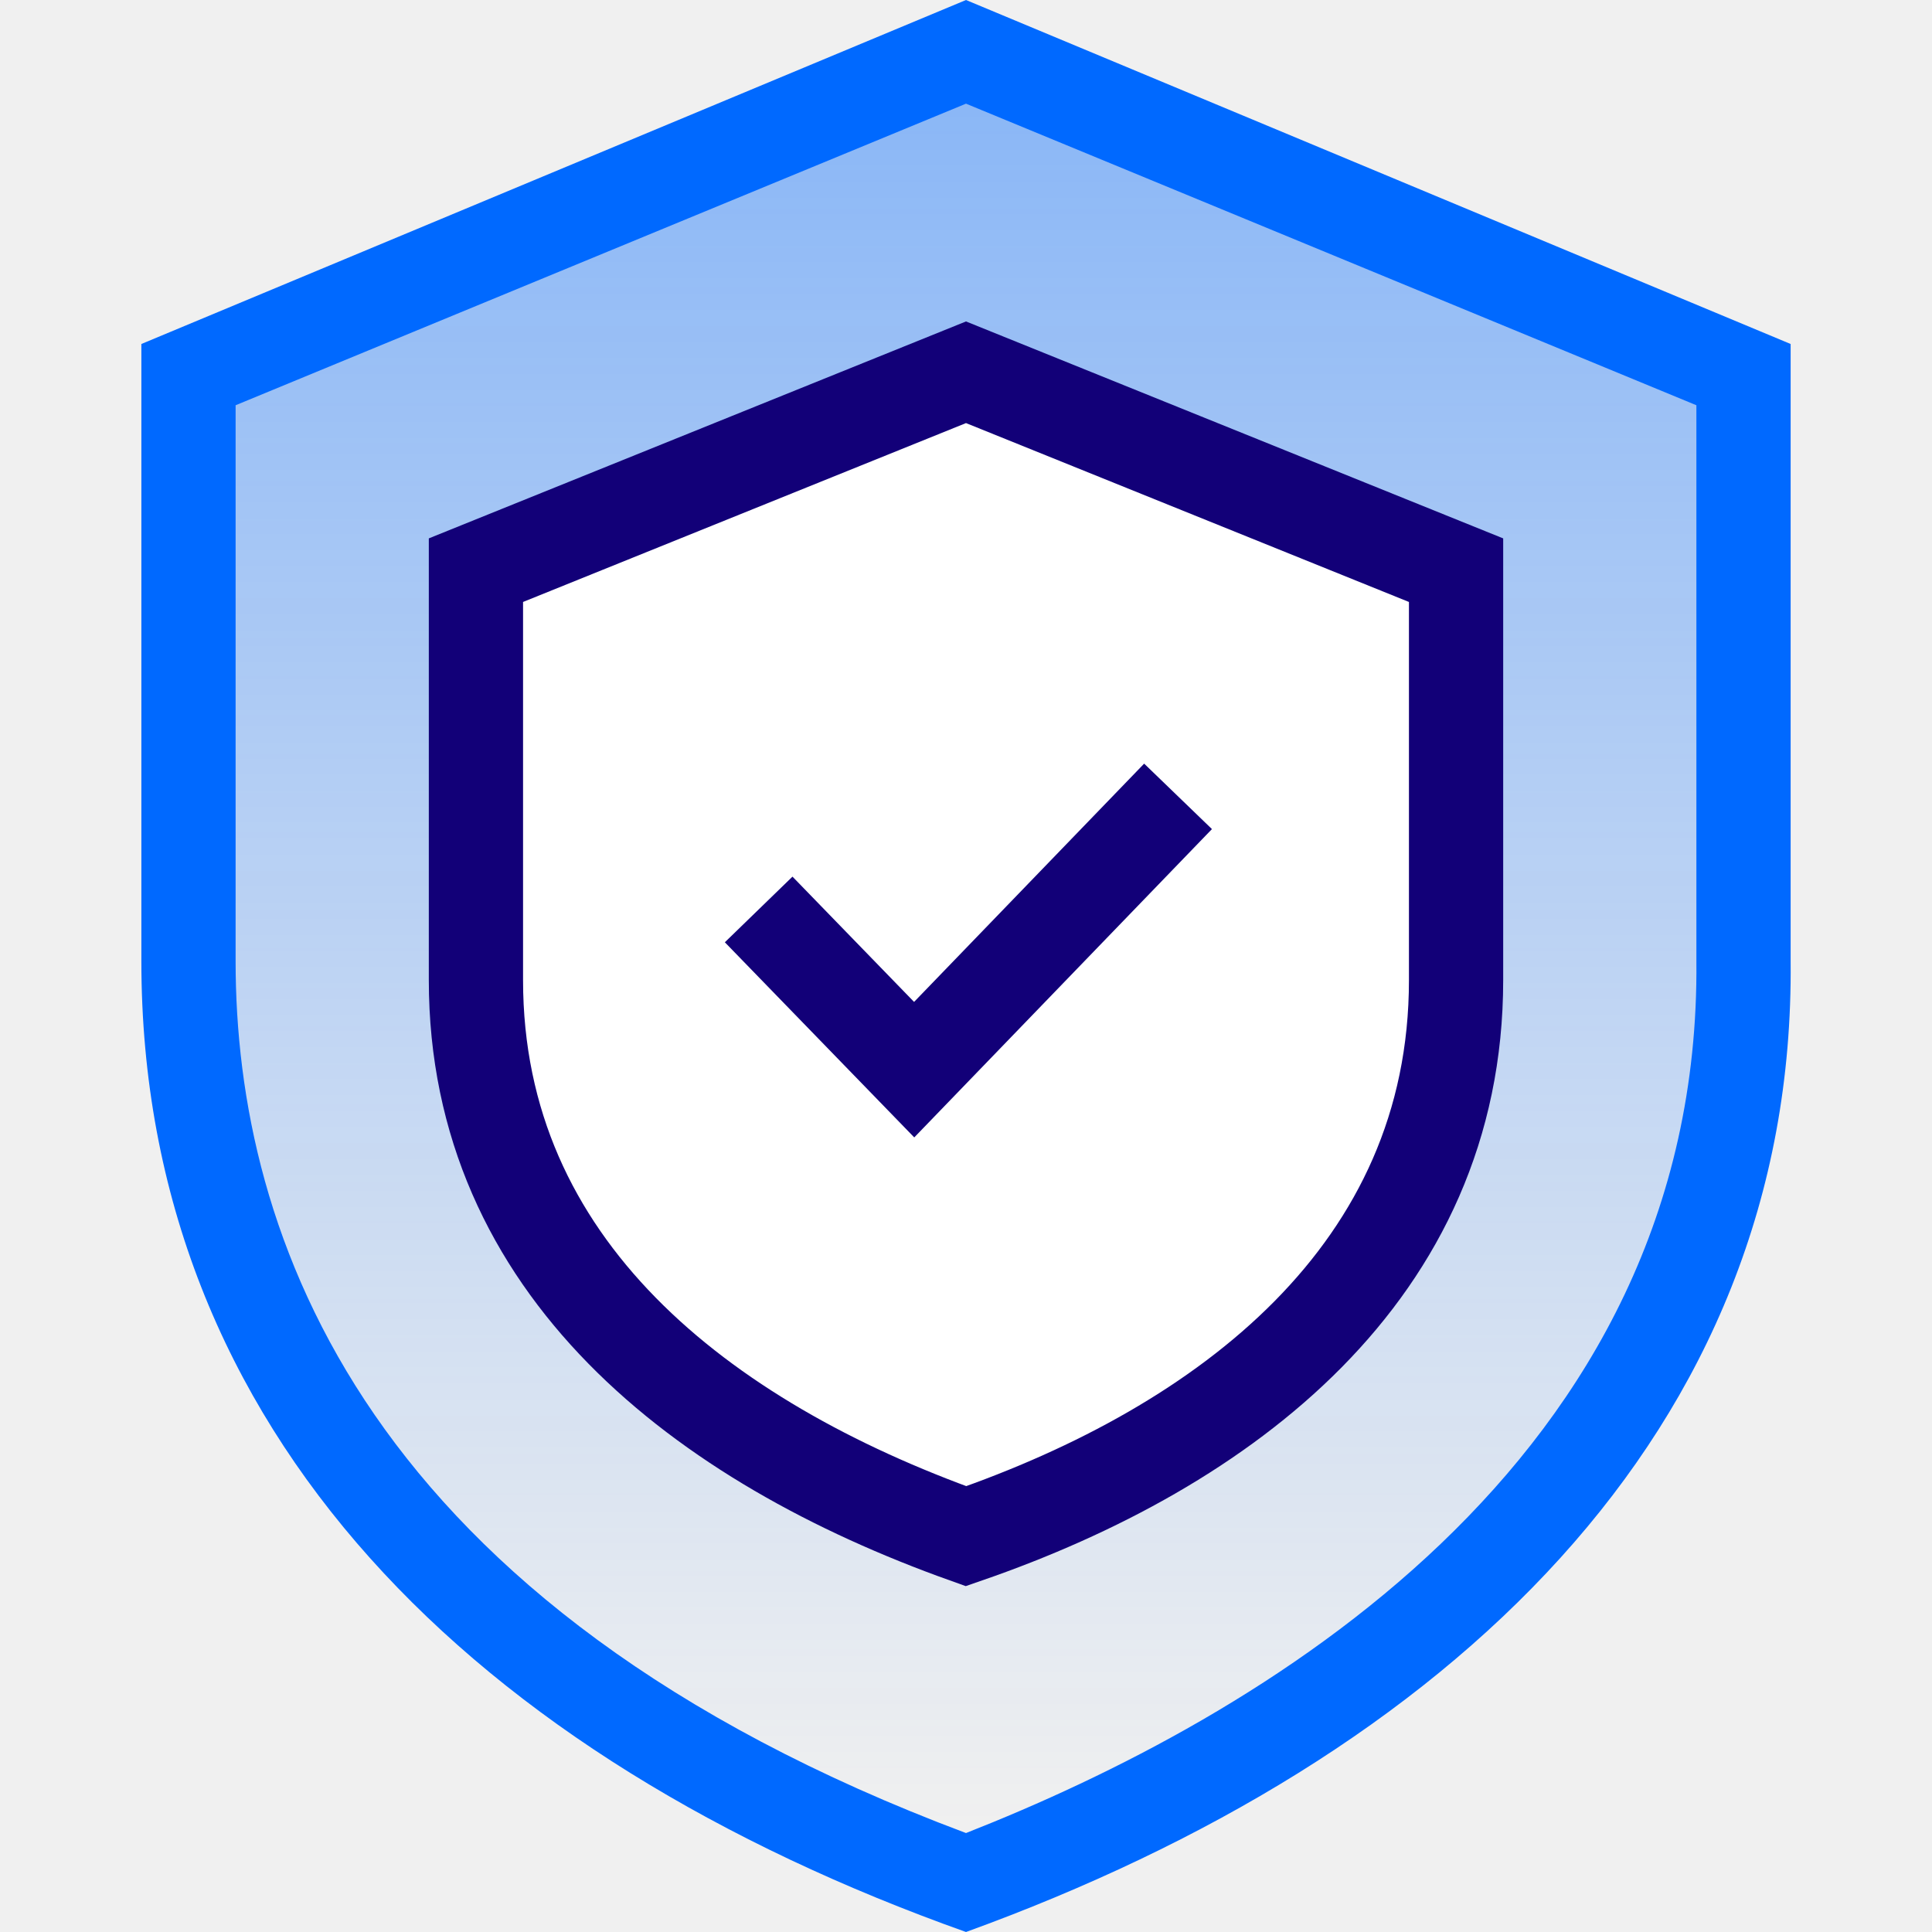
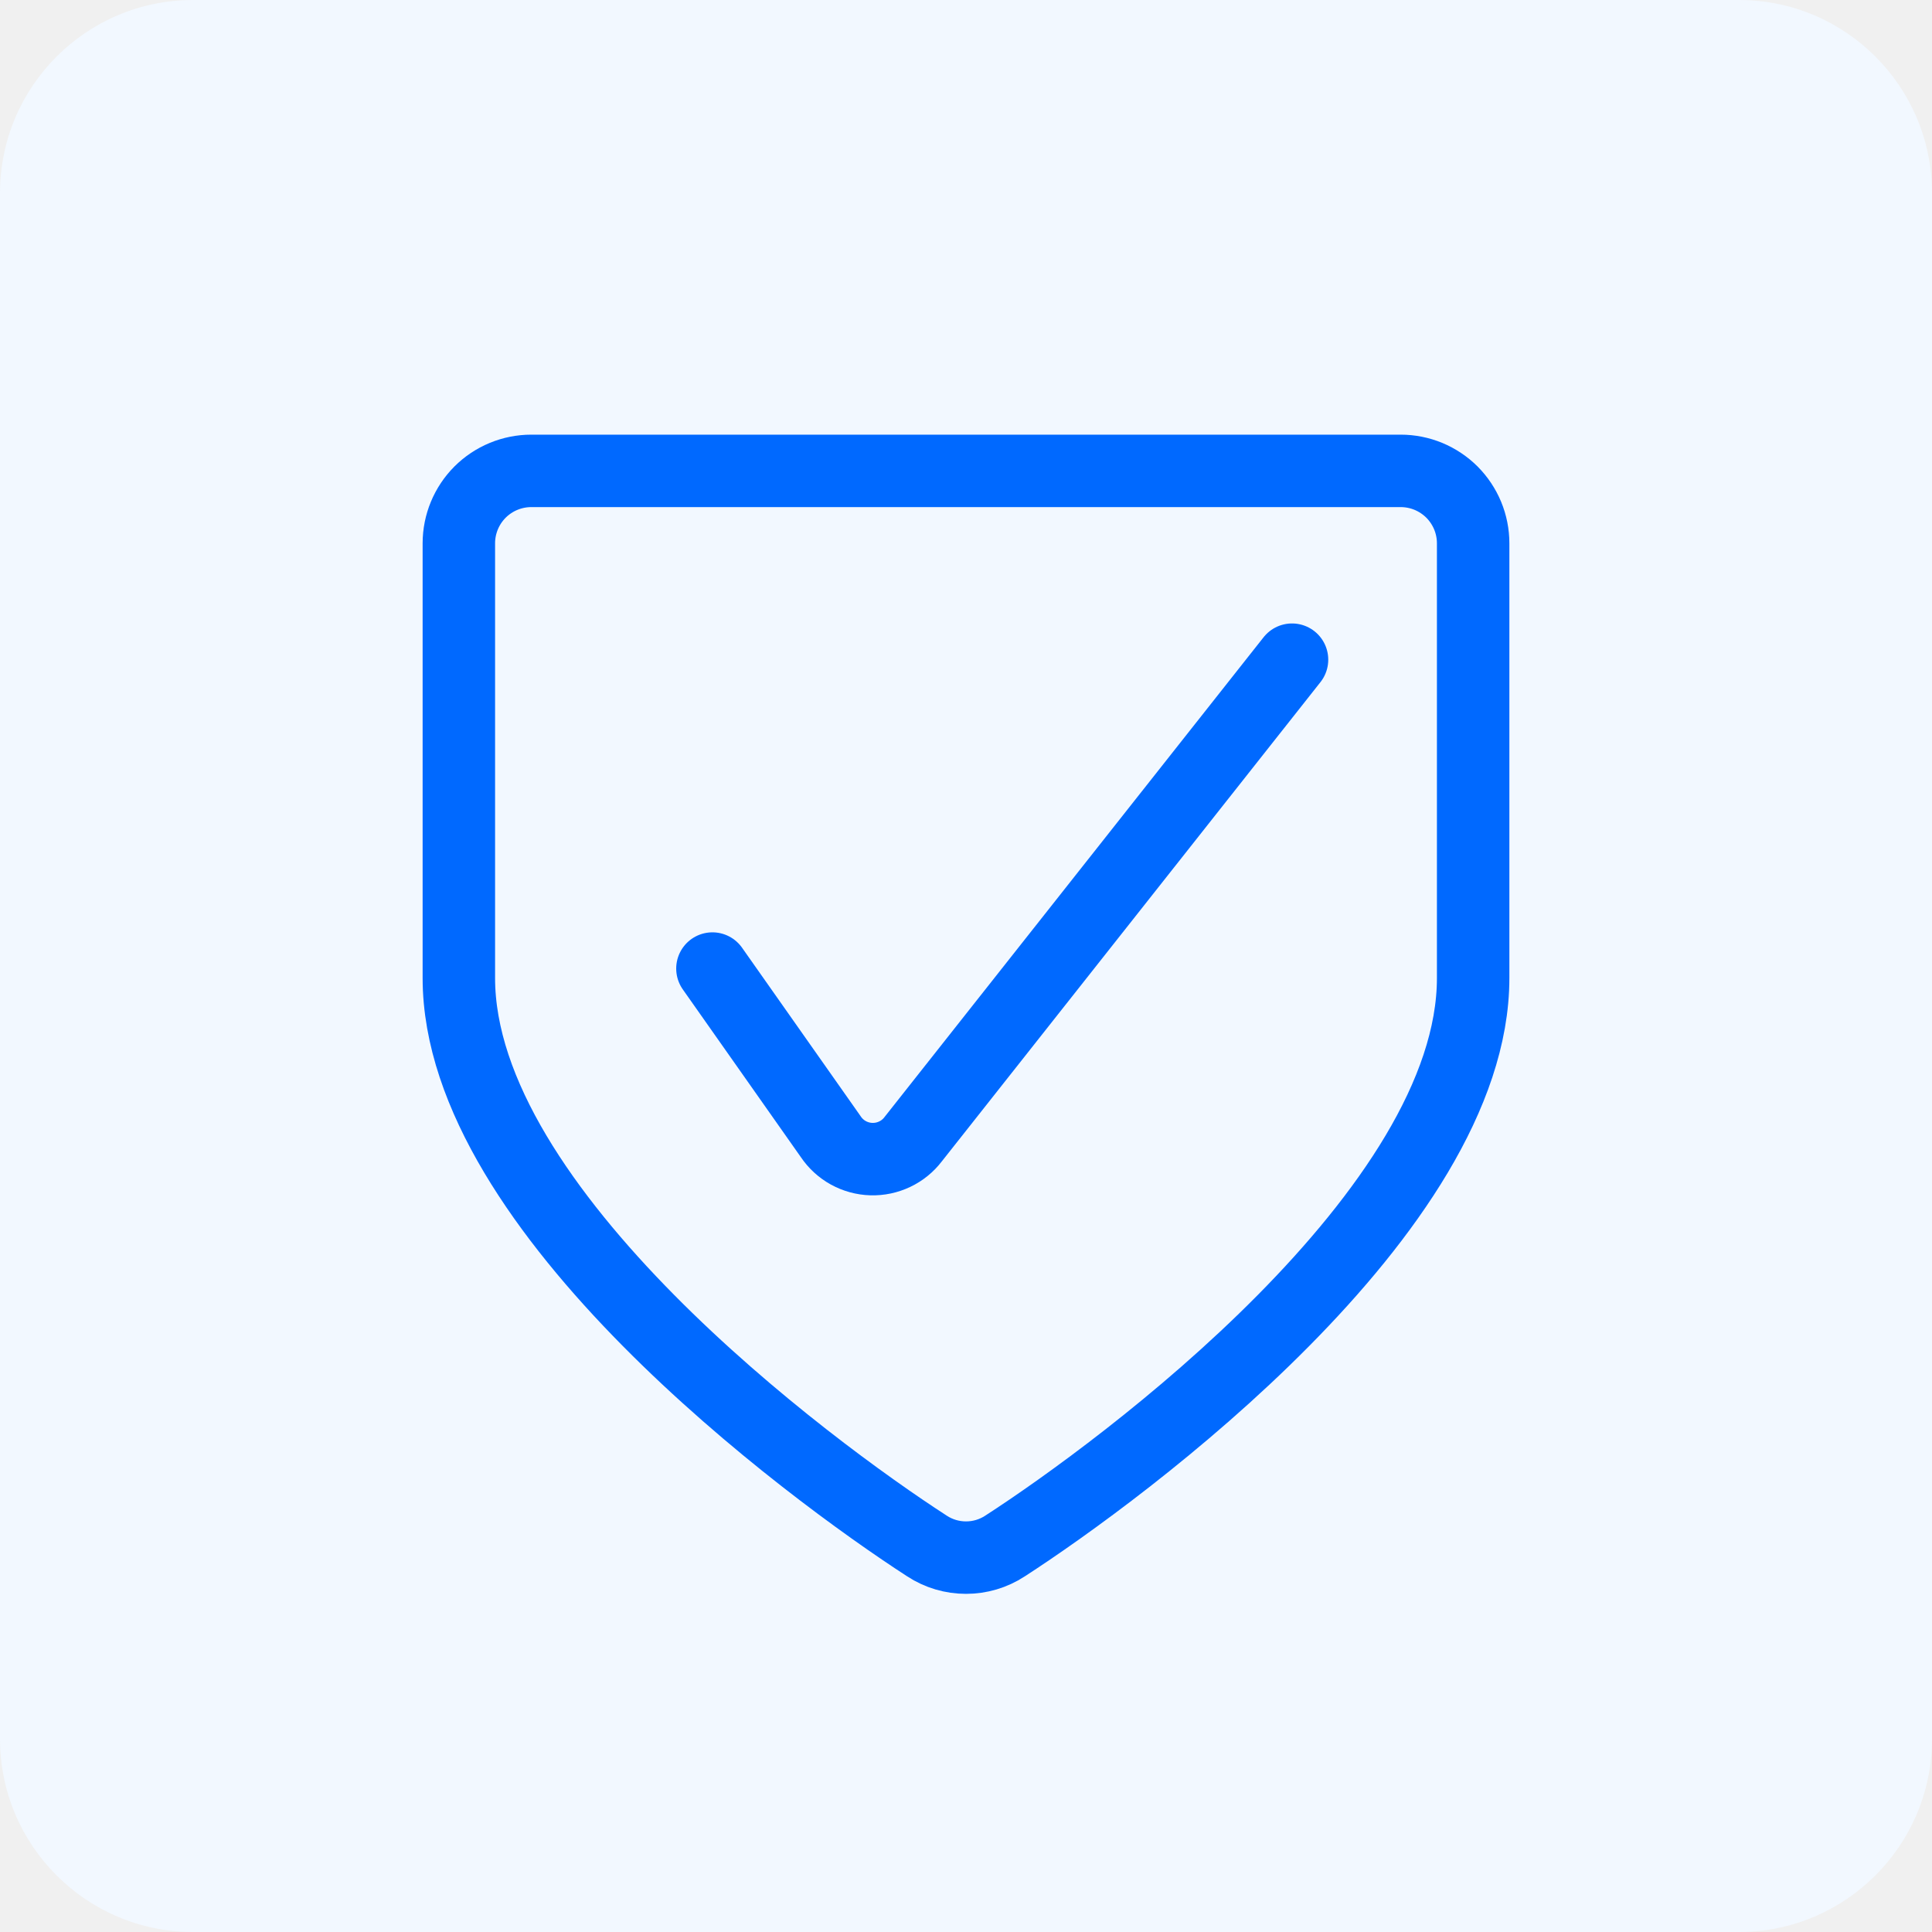
- <svg xmlns="http://www.w3.org/2000/svg" width="41" height="41" viewBox="0 0 41 41" aria-hidden="true" class="www-Icon www-Icon--xlarge bui-u-mb--regular">
-   <defs>
-     <linearGradient x1="50%" y1="1.661%" x2="50%" y2="97.435%" id="a">
-       <stop stop-color="#0069FF" stop-opacity=".424" offset="0%" />
-       <stop stop-color="#0069FF" stop-opacity="0" offset="100%" />
-     </linearGradient>
-   </defs>
-   <g fill="none" fill-rule="evenodd">
-     <path d="M17.5 40C7.6 36.5.8 30 .8 20.4V7.9L17.5 1l16.7 6.9v12.5c.1 9.6-7 16.1-16.7 19.6z" fill="url(#a)" fill-rule="nonzero" transform="translate(3)" />
-     <path d="M20.5 2.2L36 8.6v11.8c.1 10.7-9.4 16.1-15.5 18.5C7.7 34.1 5 26.2 5 20.4V8.6l15.5-6.4zm0-2.2L3 7.3v13.1c0 10 7.1 16.9 17.5 20.6C30.7 37.3 38.1 30.4 38 20.4V7.3L20.5 0z" fill="#0069FF" fill-rule="nonzero" />
-     <path d="M20.5 32.6c-5.6-2-10.4-5.7-10.4-11.8v-8.7l10.4-4.2 10.4 4.2v8.7c0 6.2-4.9 9.9-10.4 11.8z" stroke="#120078" stroke-width="2" fill="#FFFFFF" fill-rule="nonzero" />
-     <path stroke="#120078" stroke-width="2" d="M16.1 19.3l3.3 3.4 5.6-5.8" />
-   </g>
+ <svg xmlns="http://www.w3.org/2000/svg" width="40" height="40" viewBox="0 0 40 40" fill="none">
+   <rect width="40" height="40" rx="4" fill="#F2F8FF" />
+   <path d="M14.75 20.053L17.2 23.534C17.293 23.673 17.418 23.787 17.564 23.868C17.71 23.948 17.873 23.993 18.04 23.998C18.207 24.003 18.373 23.968 18.524 23.896C18.674 23.825 18.806 23.718 18.907 23.585L26.75 13.658" stroke="#0069FF" stroke-width="1.5" stroke-linecap="round" stroke-linejoin="round" />
+   <path d="M11 9.749C10.602 9.749 10.221 9.907 9.939 10.188C9.658 10.47 9.5 10.851 9.5 11.249V20.249C9.5 25.062 16.734 30.418 19.193 32.009C19.433 32.166 19.713 32.249 20 32.249C20.287 32.249 20.567 32.166 20.807 32.009C23.266 30.418 30.5 25.062 30.5 20.249V11.249C30.5 11.052 30.461 10.857 30.386 10.675C30.31 10.493 30.2 10.328 30.061 10.188C29.921 10.049 29.756 9.939 29.574 9.863C29.392 9.788 29.197 9.749 29 9.749H11Z" stroke="#0069FF" stroke-width="1.5" stroke-linecap="round" stroke-linejoin="round" />
</svg>
